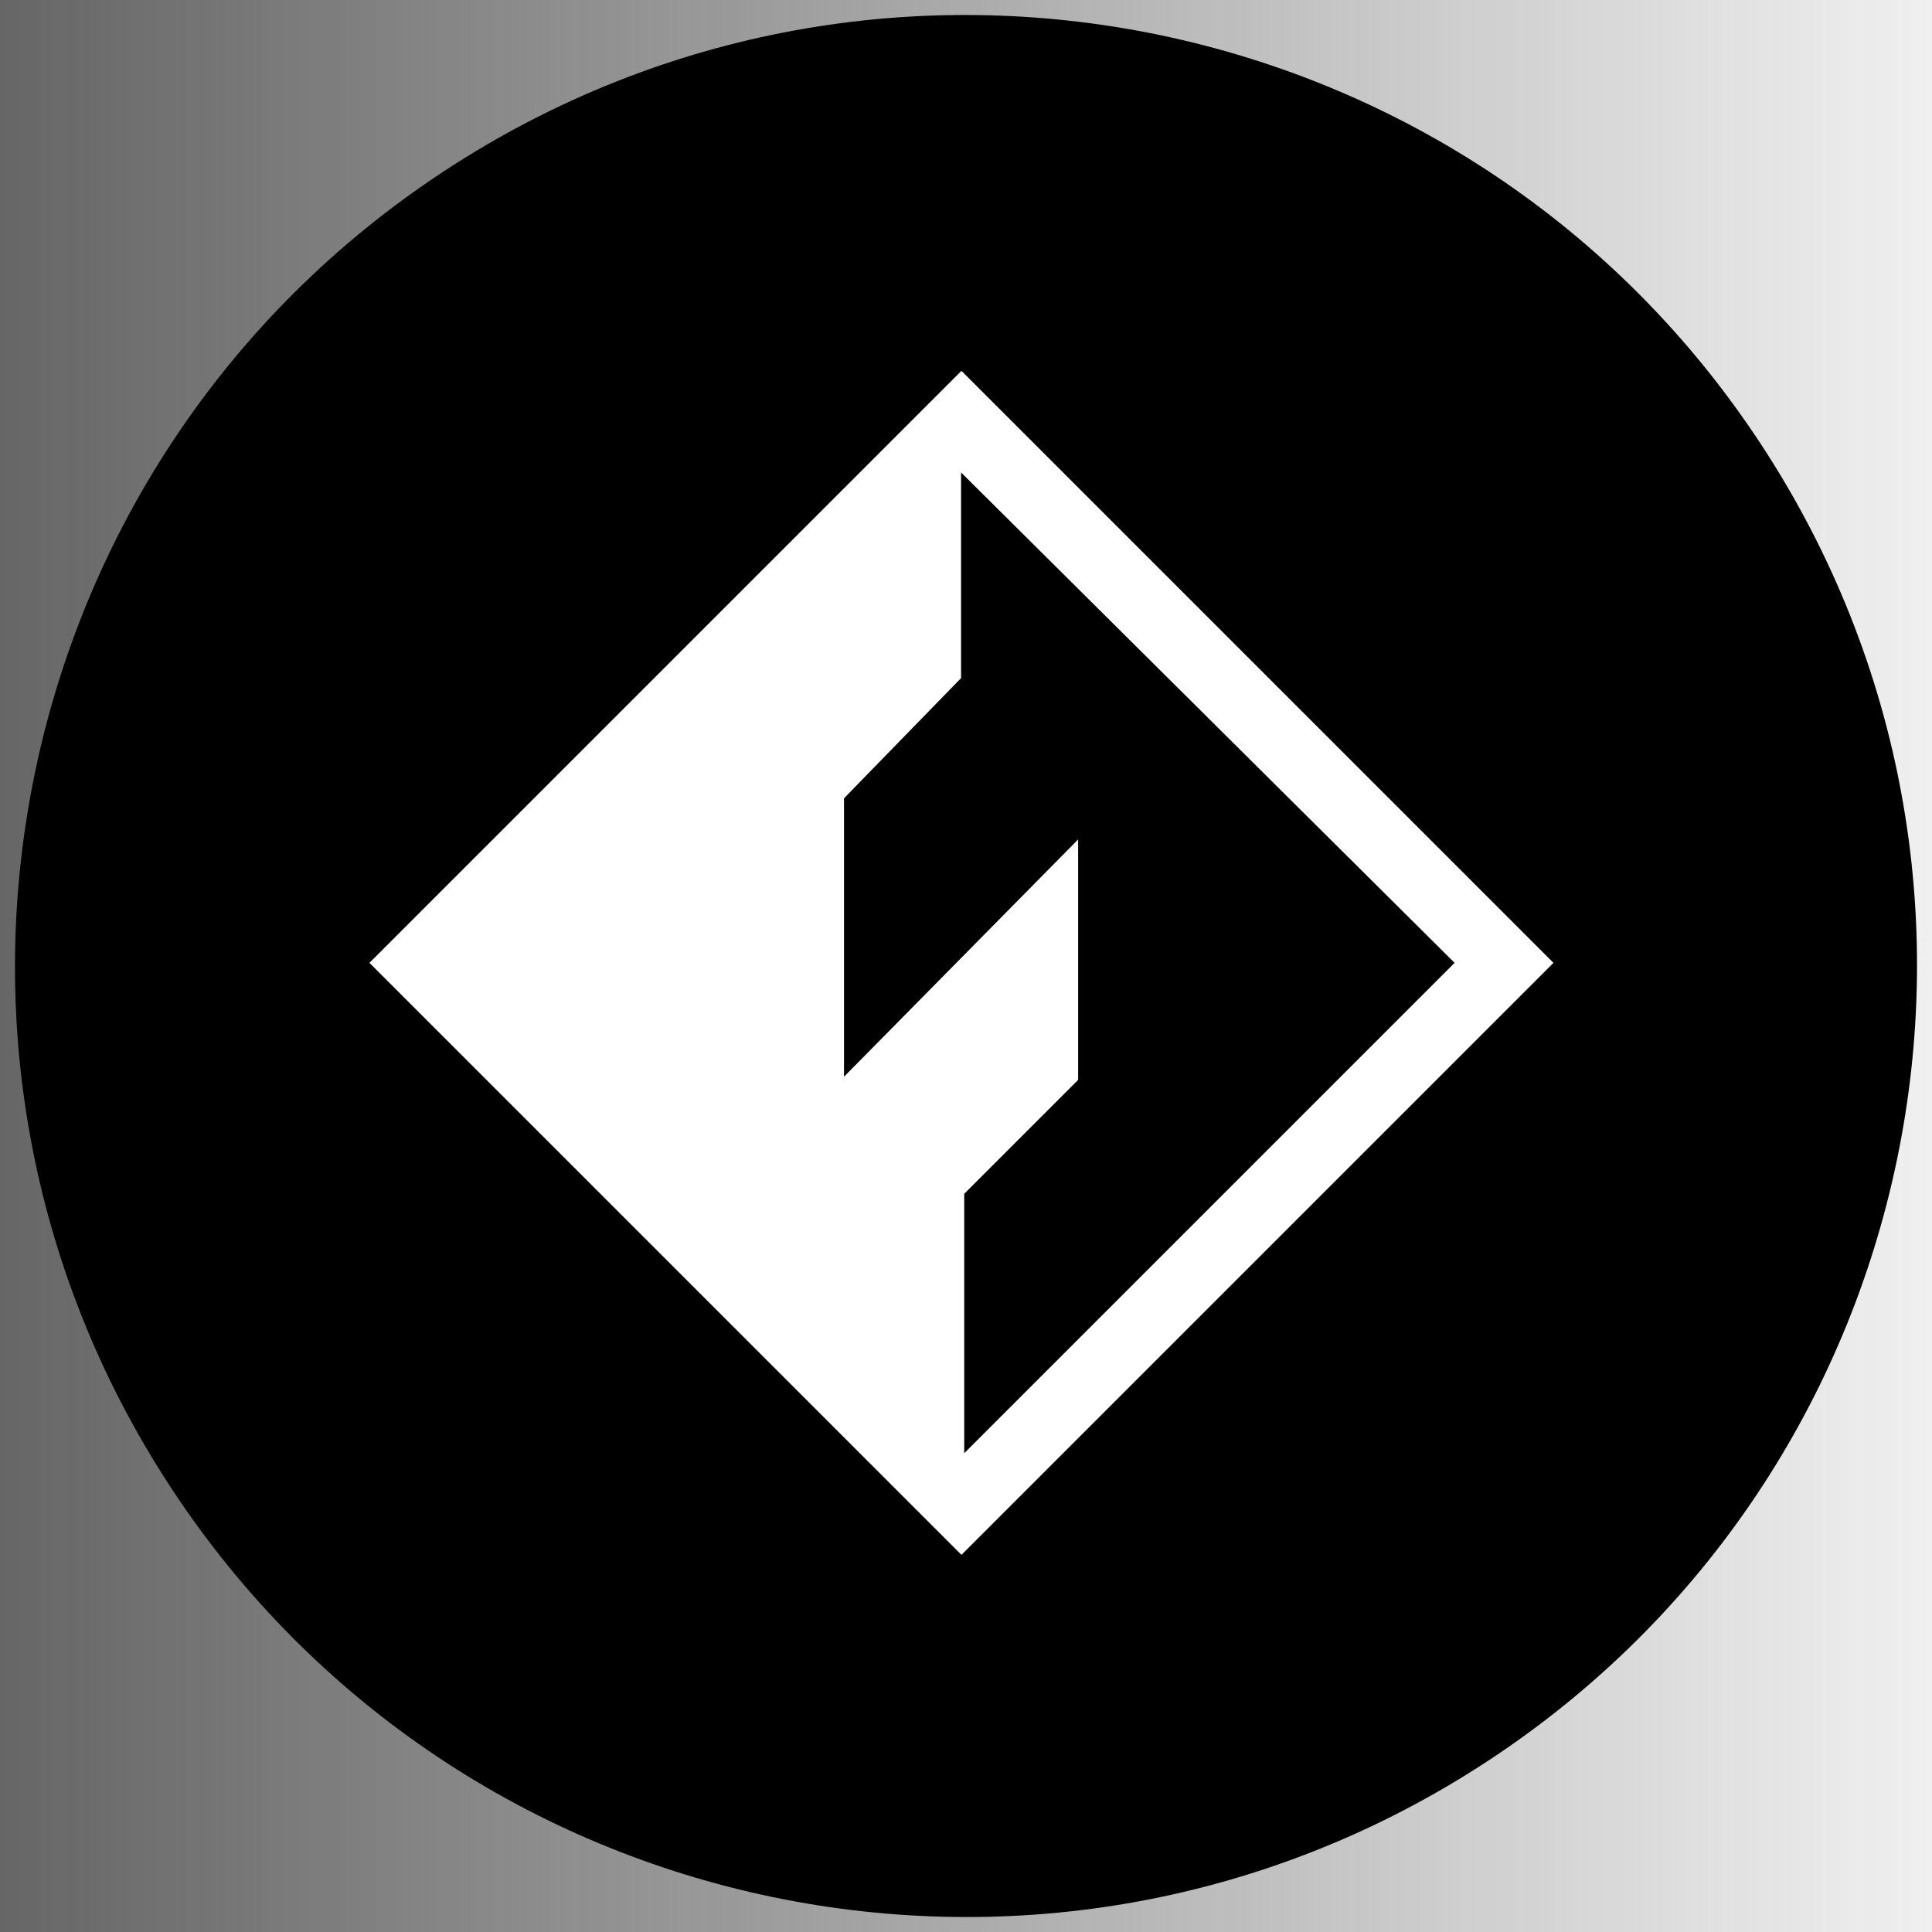
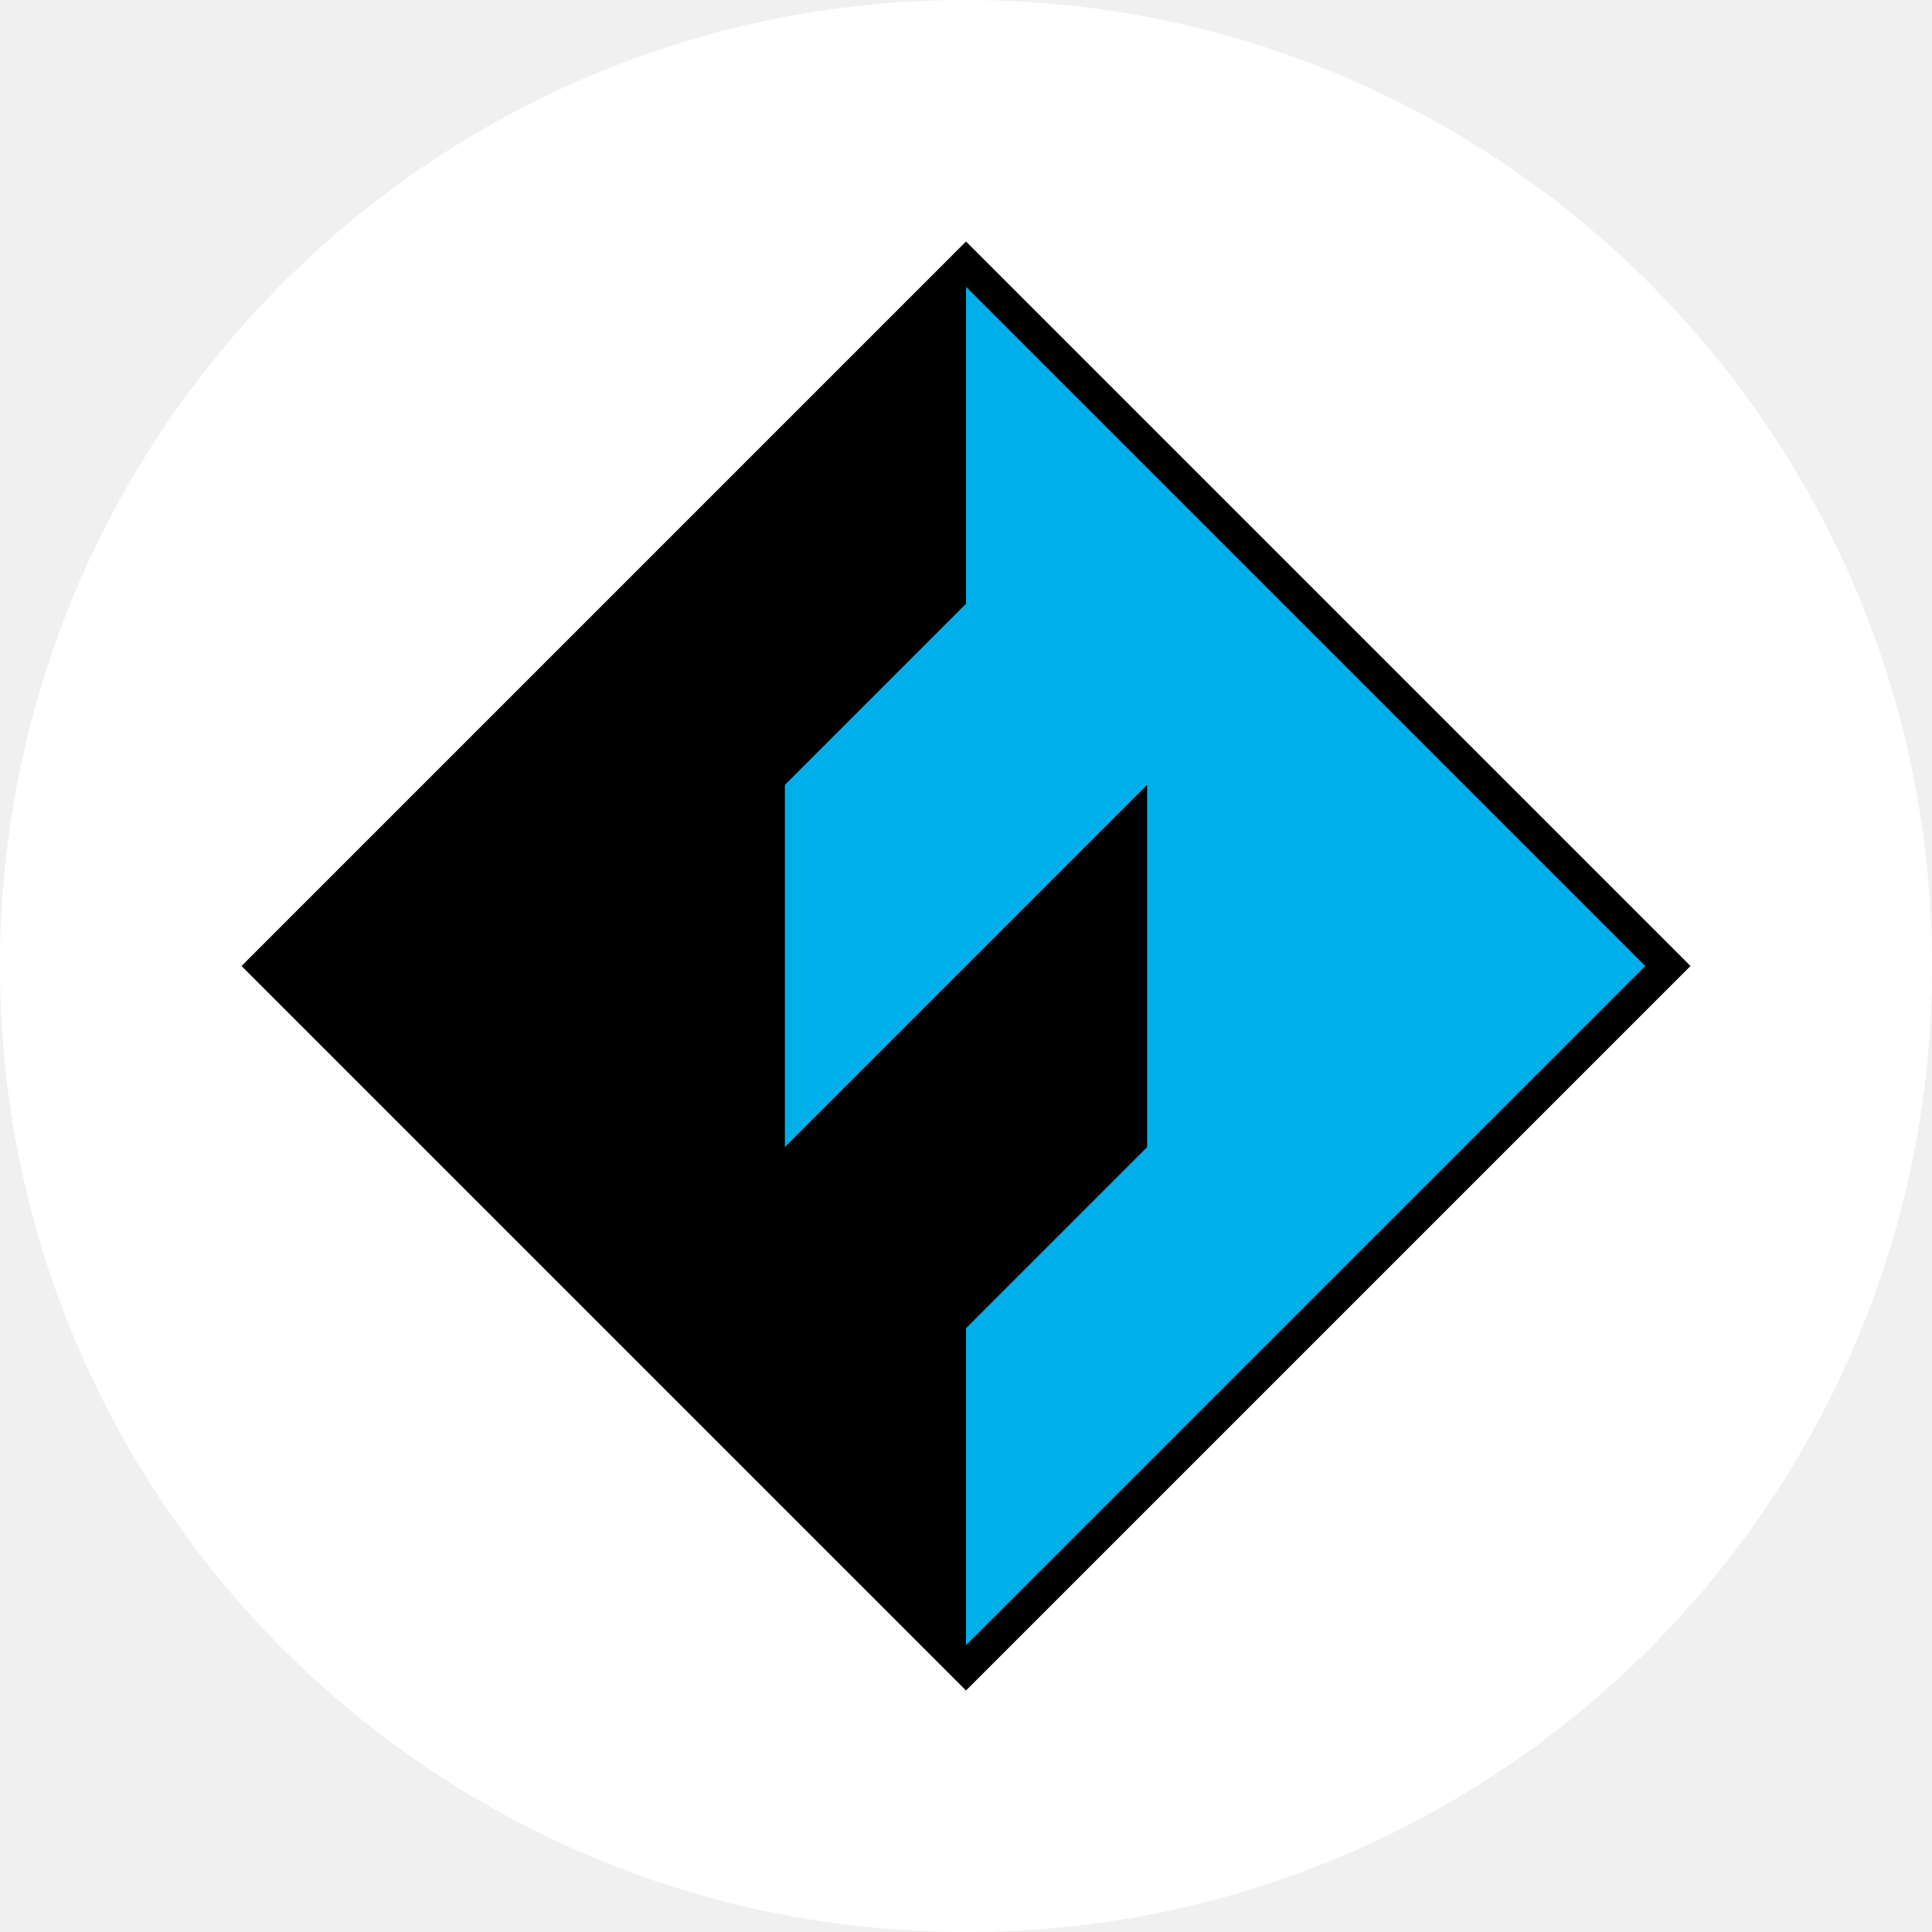
- <svg xmlns="http://www.w3.org/2000/svg" xmlns:xlink="http://www.w3.org/1999/xlink" width="256" height="256" viewBox="0 0 67.733 67.733" version="1.1" id="svg1" xml:space="preserve">
-   <defs id="defs1">
-     <linearGradient id="linearGradient2">
-       <stop style="stop-color:#666666;stop-opacity:1;" offset="0" id="stop2" />
-       <stop style="stop-color:#666666;stop-opacity:0;" offset="1" id="stop3" />
-     </linearGradient>
-     <linearGradient xlink:href="#linearGradient2" id="linearGradient3" x1="0" y1="33.867" x2="67.733" y2="33.867" gradientUnits="userSpaceOnUse" />
-   </defs>
-   <g id="layer3">
-     <rect style="fill:url(#linearGradient3);fill-opacity:1;stroke-width:0.01" id="rect2" width="67.733" height="67.733" x="0" y="0" />
-   </g>
-   <g id="layer1">
-     <g id="g2" transform="matrix(0.5240248,0,0,0.5240248,-44.72561,-34.0155)">
-       <path style="fill:#000000;fill-opacity:1;stroke:none;stroke-width:0.01;stroke-opacity:1" id="path1" d="m 96.771,164.416 a 63.618,63.618 0 0 1 18.318,-88.073 63.618,63.618 0 0 1 88.078,18.295 63.618,63.618 0 0 1 -18.273,88.083 63.618,63.618 0 0 1 -88.087,-18.25" />
-       <rect style="fill:#ffffff;fill-opacity:1;stroke:none;stroke-width:0.012;stroke-opacity:1" id="rect1" width="56.012" height="56.012" x="169.278" y="-42.392" transform="rotate(45)" />
-       <path style="fill:#000000;fill-opacity:1;stroke:none;stroke-width:0.01;stroke-opacity:1" d="m 149.648,96.52 v 13.758 l -7.832,8.043 v 18.627 l 15.663,-15.875 v 16.087 l -7.62,7.62 v 17.357 l 32.808,-32.808 z" id="path2" />
-     </g>
-   </g>
+ <svg xmlns="http://www.w3.org/2000/svg" width="256" height="256" viewBox="0 0 256 256" fill="none">
+   <circle cx="128" cy="128" r="128" fill="#FFFFFF" />
+   <path d="M128 32L32 128L128 224L224 128L128 32Z" fill="#000000" />
+   <path d="M128 176L128 218L218 128L128 38L128 80L104 104L104 152L152 104L152 152L128 176Z" fill="#00AFE9" />
</svg>
